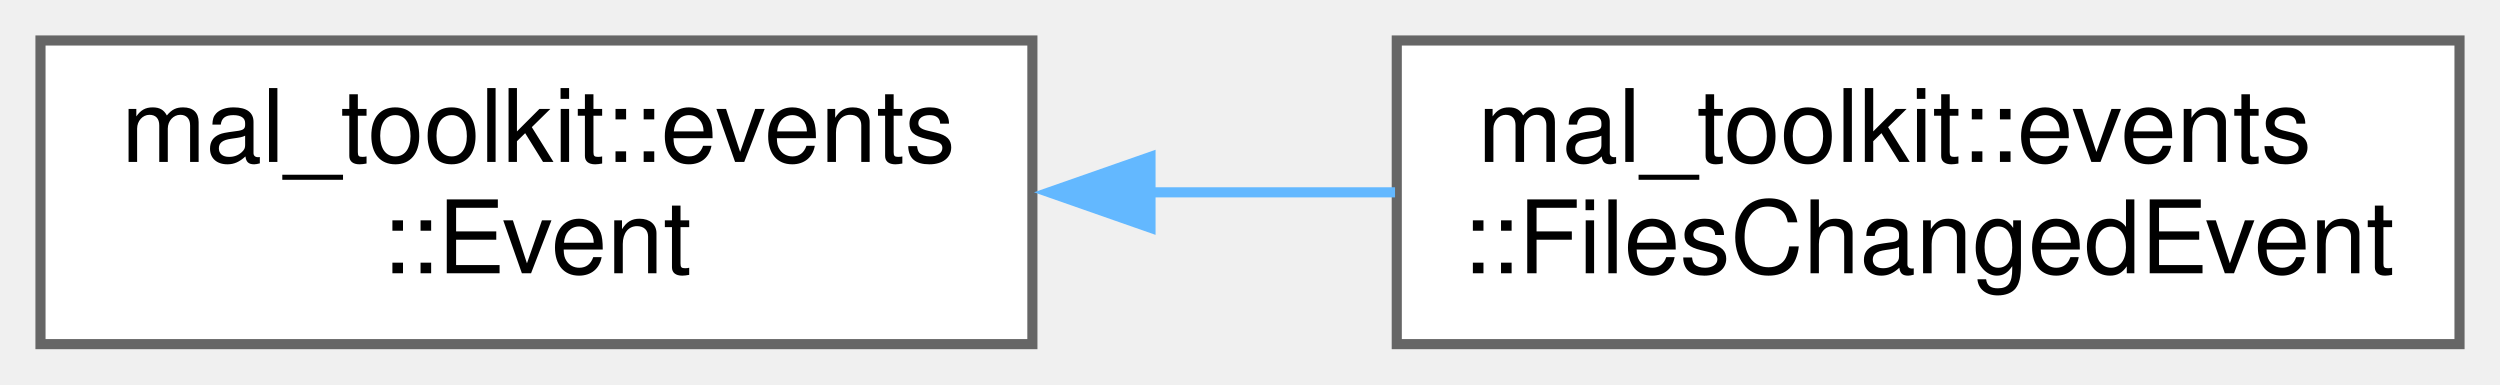
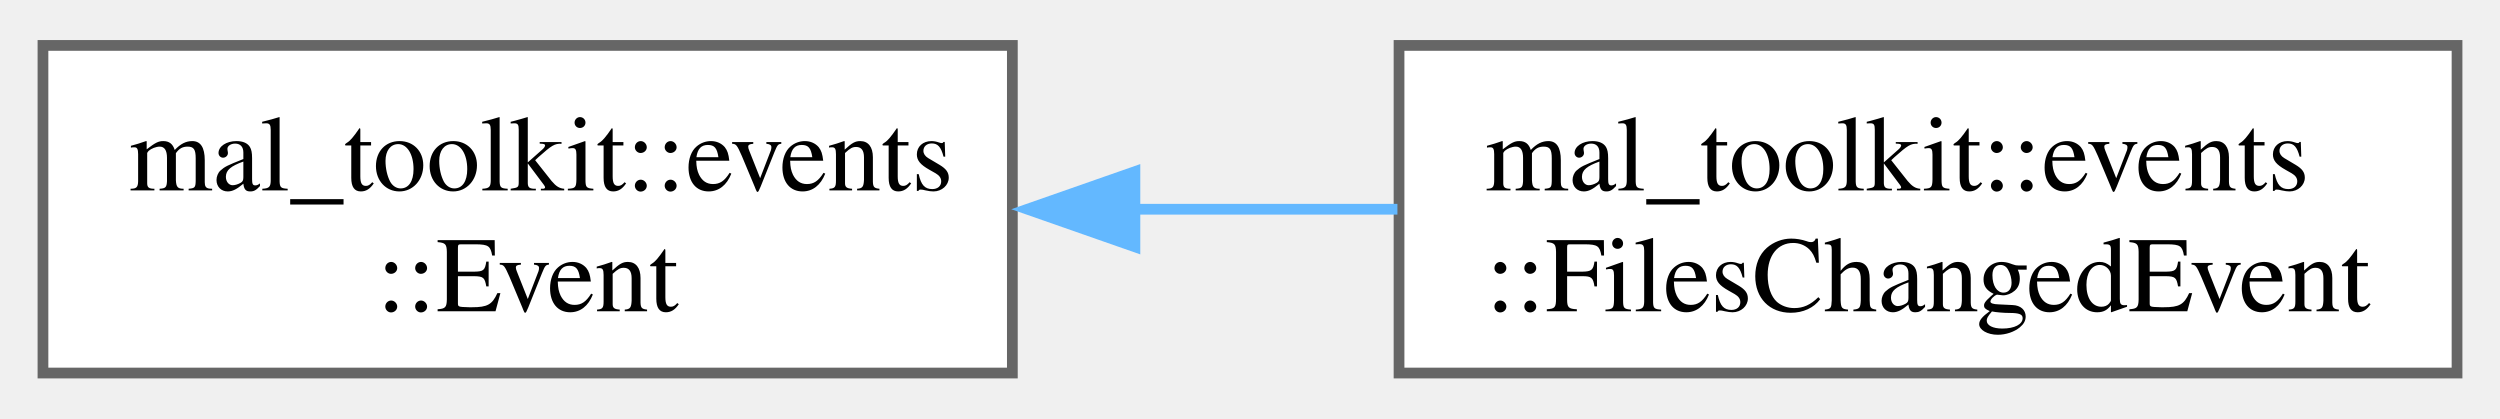
- <svg xmlns="http://www.w3.org/2000/svg" xmlns:xlink="http://www.w3.org/1999/xlink" width="247pt" height="38pt" viewBox="0.00 0.00 247.00 38.00">
-   <g id="graph0" class="graph" transform="scale(1 1) rotate(0) translate(4 34)">
-     <g id="node1" class="node">
-       <g id="a_node1">
+ <svg xmlns="http://www.w3.org/2000/svg" xmlns:xlink="http://www.w3.org/1999/xlink" width="233pt" height="39pt" viewBox="0.00 0.00 232.75 38.50">
+   <g id="graph0" class="graph" transform="scale(1 1) rotate(0) translate(4 34.5)">
+     <g id="Node000000" class="node">
+       <g id="a_Node000000">
        <a xlink:href="d5/dbd/classmal__toolkit_1_1events_1_1_event.html" target="_top" xlink:title="Base class for all events.">
-           <polygon fill="white" stroke="#666666" points="98,-30 0,-30 0,0 98,0 98,-30" />
-           <text text-anchor="start" x="8" y="-18" font-family="Helvetica,sans-Serif" font-size="10.00">mal_toolkit::events</text>
-           <text text-anchor="middle" x="49" y="-7" font-family="Helvetica,sans-Serif" font-size="10.00">::Event</text>
+           <polygon fill="white" stroke="#666666" points="90.25,-30.5 0,-30.5 0,0 90.25,0 90.25,-30.5" />
+           <text text-anchor="start" x="8" y="-17" font-family="Times,serif" font-size="10.00">mal_toolkit::events</text>
+           <text text-anchor="middle" x="45.12" y="-5.75" font-family="Times,serif" font-size="10.00">::Event</text>
        </a>
      </g>
    </g>
-     <g id="node2" class="node">
-       <g id="a_node2">
+     <g id="Node000001" class="node">
+       <g id="a_Node000001">
        <a xlink:href="d5/d6e/classmal__toolkit_1_1events_1_1_files_changed_event.html" target="_top" xlink:title="Event class for files changed.">
-           <polygon fill="white" stroke="#666666" points="239,-30 134,-30 134,0 239,0 239,-30" />
-           <text text-anchor="start" x="142" y="-18" font-family="Helvetica,sans-Serif" font-size="10.00">mal_toolkit::events</text>
-           <text text-anchor="middle" x="186.5" y="-7" font-family="Helvetica,sans-Serif" font-size="10.00">::FilesChangedEvent</text>
+           <polygon fill="white" stroke="#666666" points="224.75,-30.5 126.25,-30.5 126.25,0 224.75,0 224.75,-30.5" />
+           <text text-anchor="start" x="134.25" y="-17" font-family="Times,serif" font-size="10.00">mal_toolkit::events</text>
+           <text text-anchor="middle" x="175.5" y="-5.75" font-family="Times,serif" font-size="10.00">::FilesChangedEvent</text>
        </a>
      </g>
    </g>
-     <g id="edge1" class="edge">
-       <path fill="none" stroke="#63b8ff" d="M109.47,-15C117.59,-15 125.86,-15 133.83,-15" />
-       <polygon fill="#63b8ff" stroke="#63b8ff" points="109.67,-11.5 99.67,-15 109.67,-18.5 109.67,-11.5" />
+     <g id="edge1_Node000000_Node000001" class="edge">
+       <g id="a_edge1_Node000000_Node000001">
+         <a xlink:title=" ">
+           <path fill="none" stroke="#63b8ff" d="M101.61,-15.25C109.76,-15.25 118.1,-15.25 126.1,-15.25" />
+           <polygon fill="#63b8ff" stroke="#63b8ff" points="101.66,-11.75 91.66,-15.25 101.66,-18.75 101.66,-11.75" />
+         </a>
+       </g>
    </g>
  </g>
</svg>
